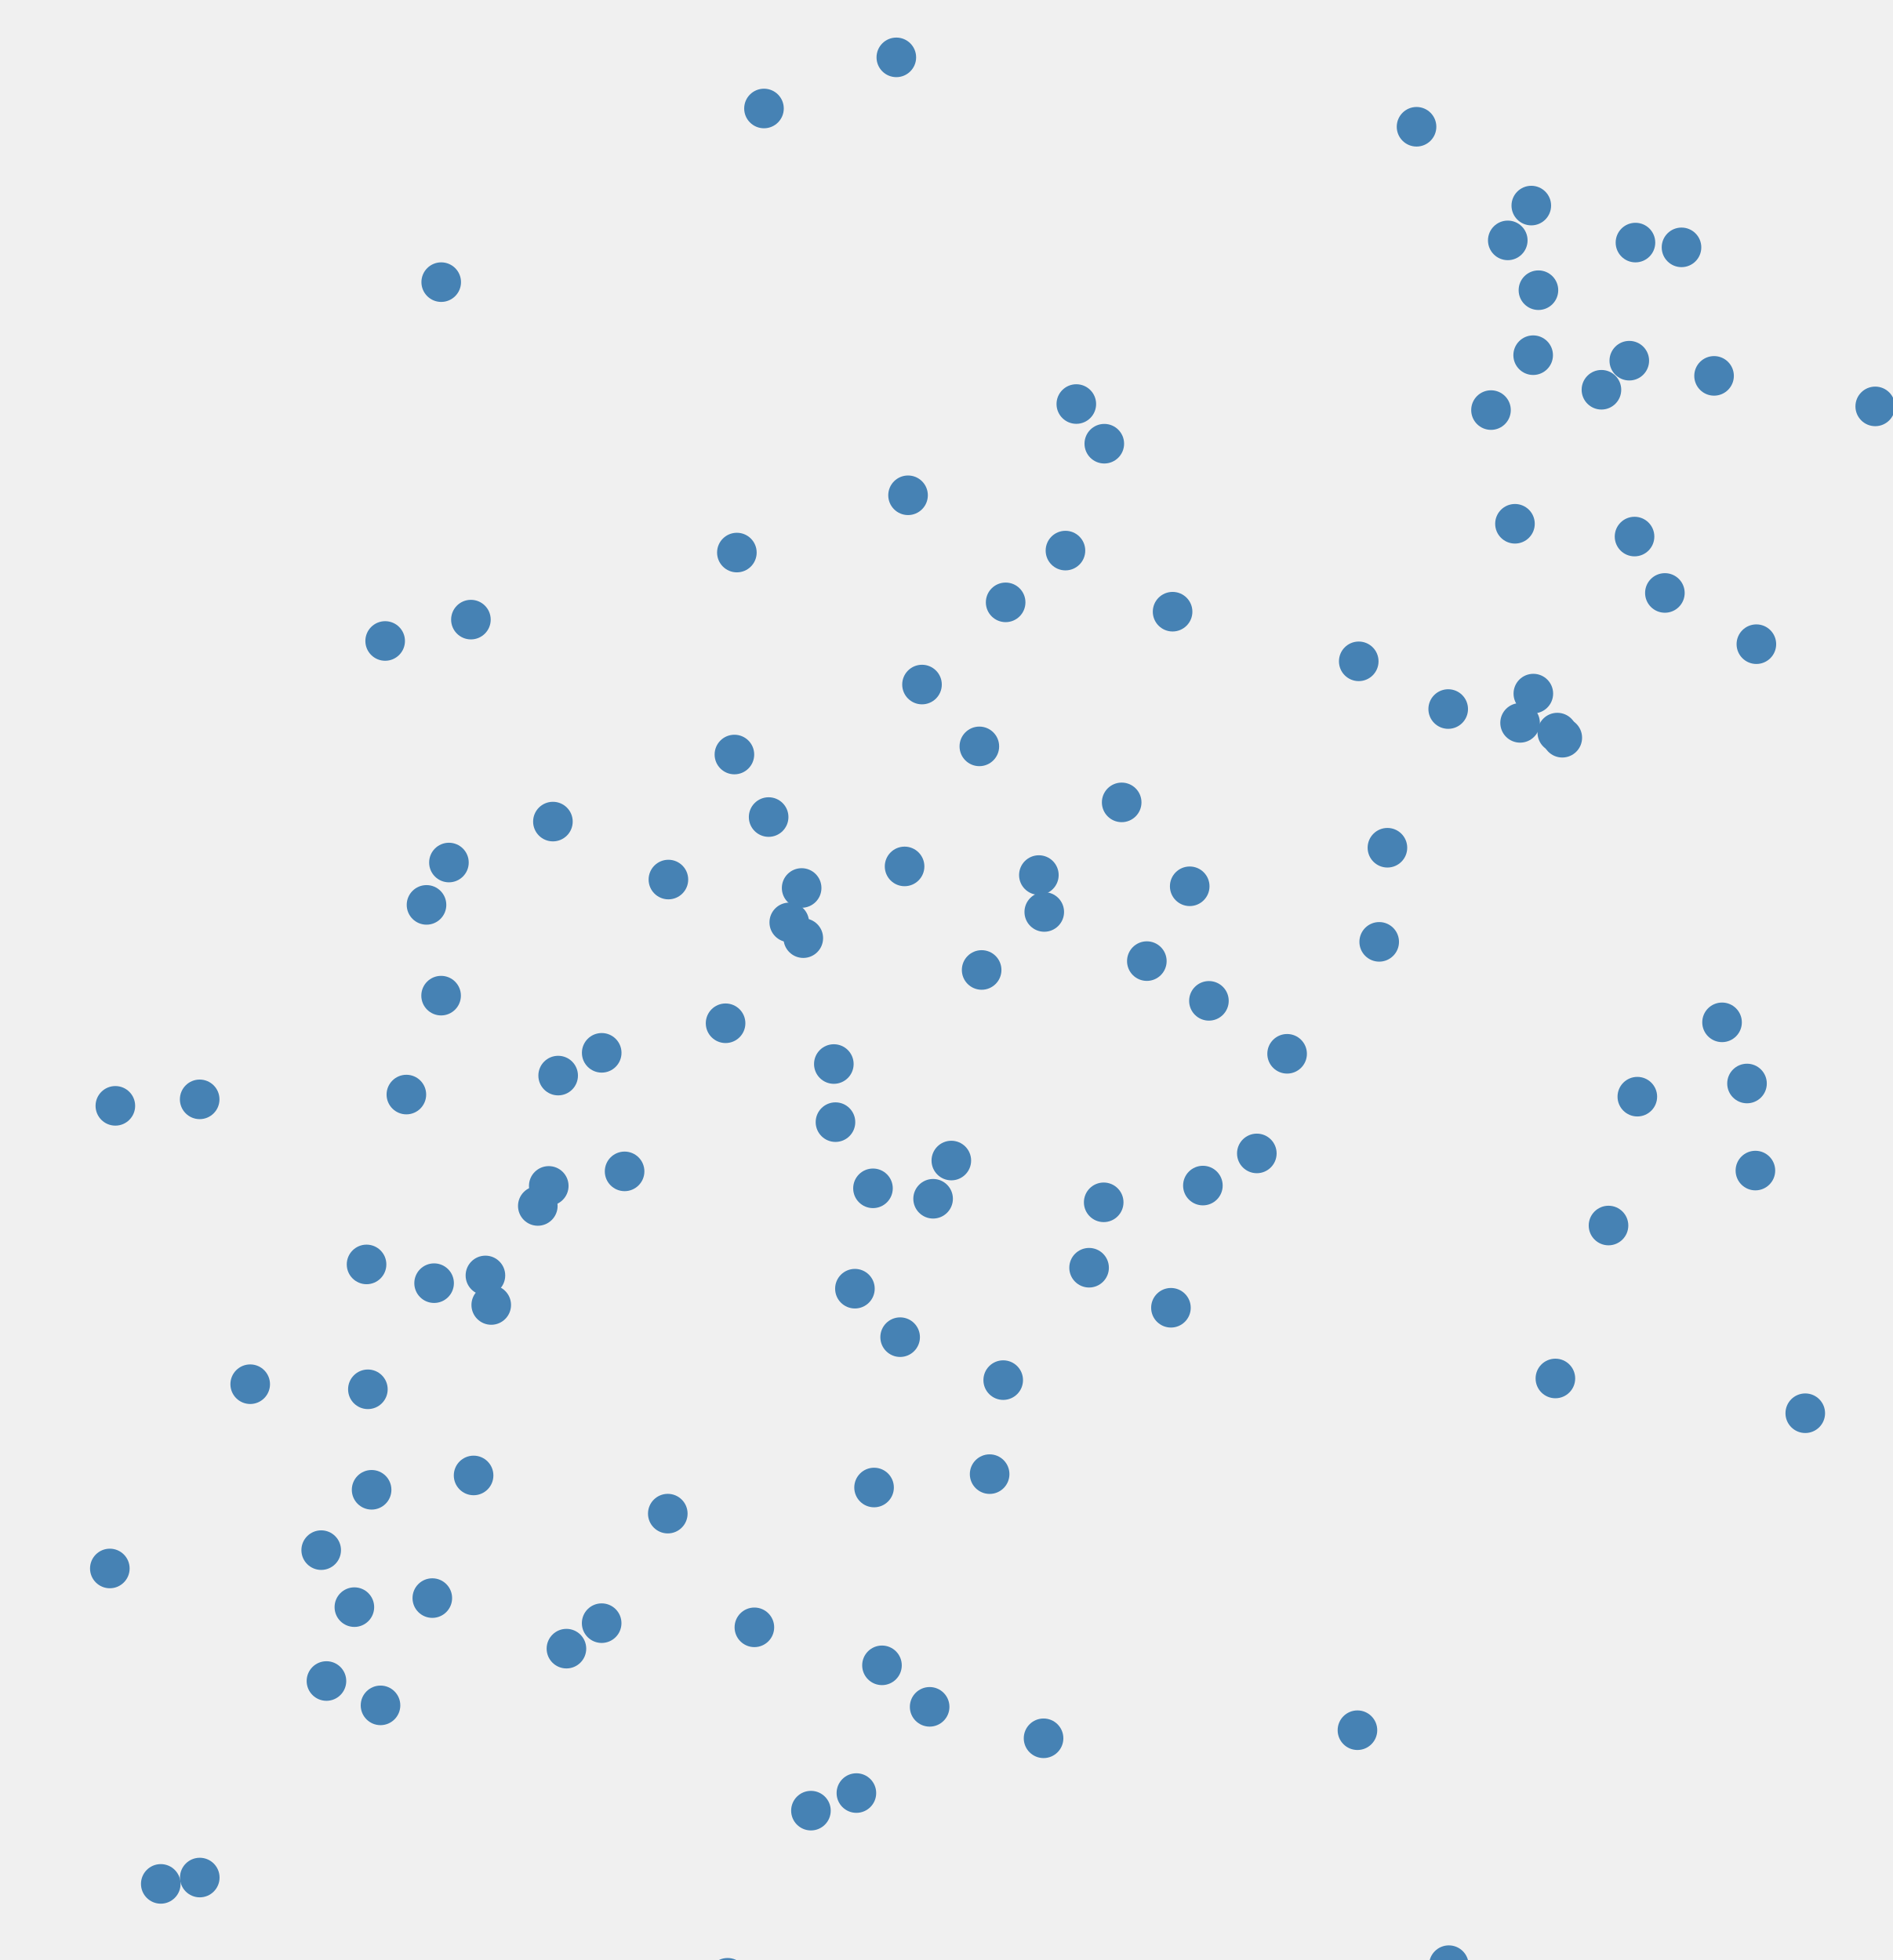
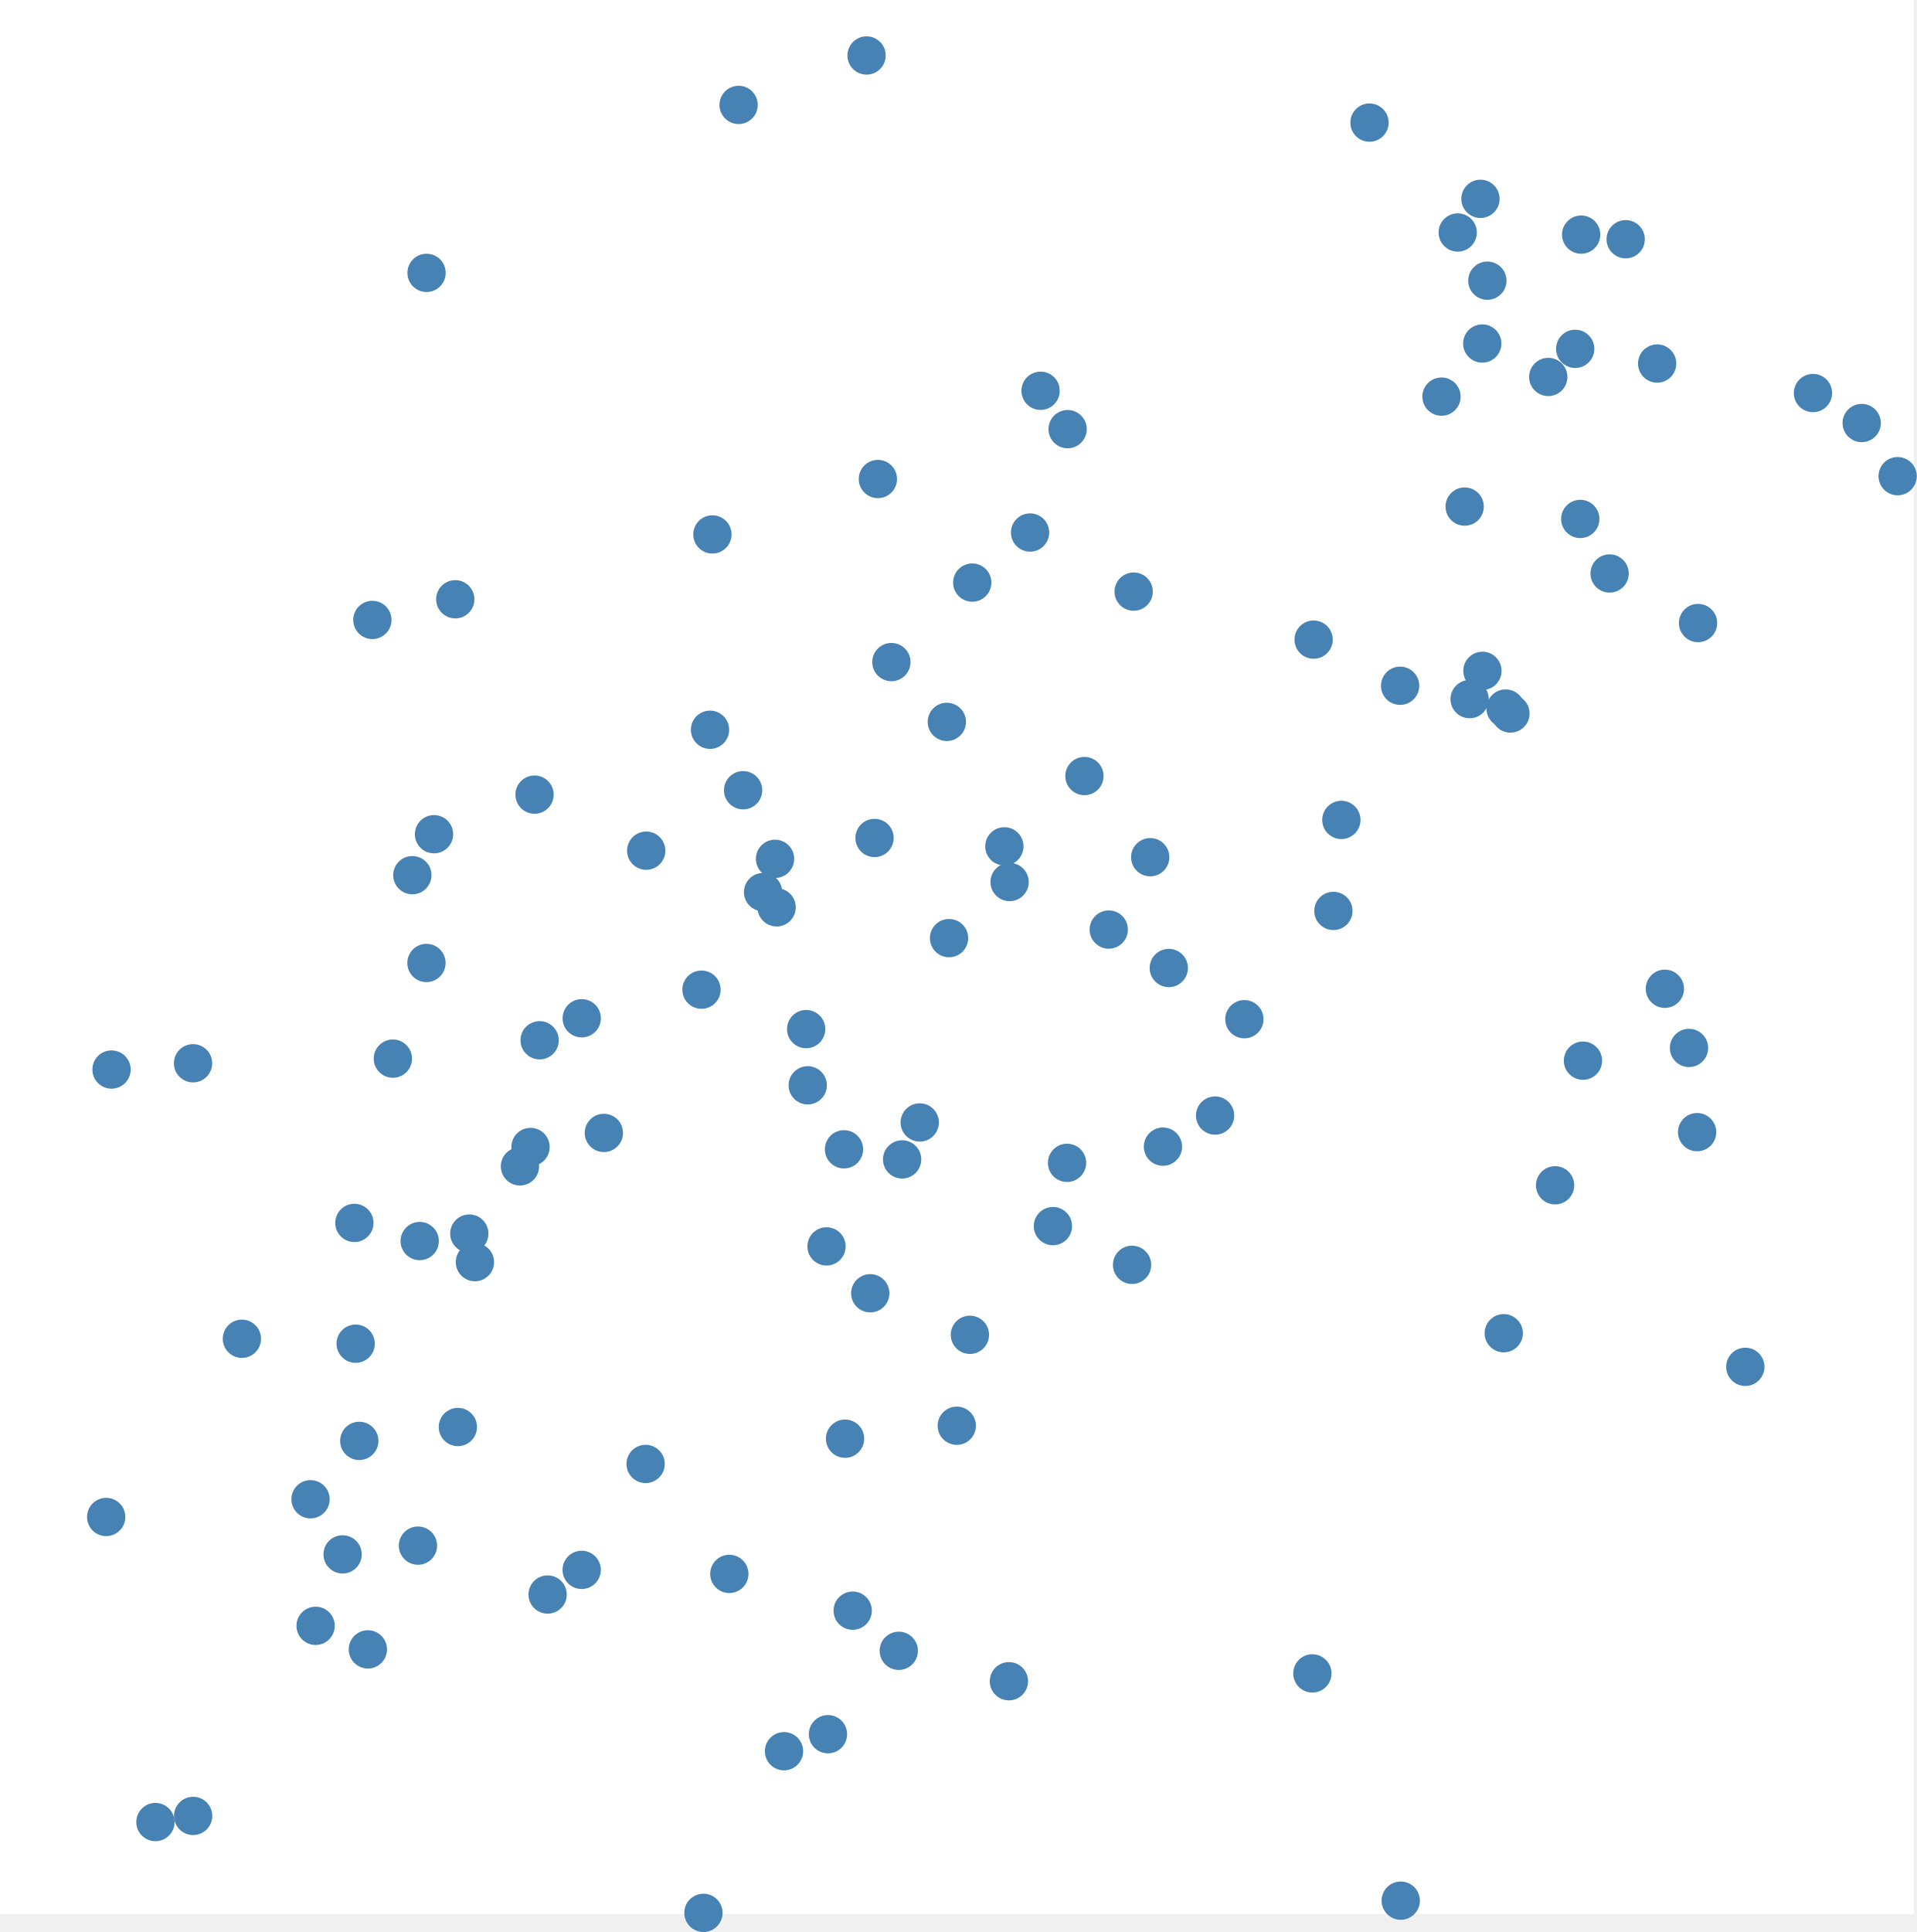
<svg xmlns="http://www.w3.org/2000/svg">
+   <rect width="200" height="200" fill="white" />
  <g>
    <circle cx="37.547" cy="150.559" r="2" style="fill: steelblue;" />
    <circle cx="20.184" cy="189.746" r="2" style="fill: steelblue;" />
    <circle cx="55.445" cy="119.848" r="2" style="fill: steelblue;" />
    <circle cx="16.244" cy="190.387" r="2" style="fill: steelblue;" />
    <circle cx="43.094" cy="91.448" r="2" style="fill: steelblue;" />
    <circle cx="45.359" cy="87.168" r="2" style="fill: steelblue;" />
    <circle cx="84.249" cy="107.531" r="2" style="fill: steelblue;" />
    <circle cx="104.965" cy="88.434" r="2" style="fill: steelblue;" />
    <circle cx="49.634" cy="131.882" r="2" style="fill: steelblue;" />
    <circle cx="32.984" cy="169.884" r="2" style="fill: steelblue;" />
    <circle cx="47.58" cy="62.619" r="2" style="fill: steelblue;" />
    <circle cx="90.563" cy="5.797" r="2" style="fill: steelblue;" />
    <circle cx="47.851" cy="149.109" r="2" style="fill: steelblue;" />
    <circle cx="91.747" cy="50.053" r="2" style="fill: steelblue;" />
    <circle cx="49.046" cy="128.897" r="2" style="fill: steelblue;" />
    <circle cx="130.047" cy="106.497" r="2" style="fill: steelblue;" />
    <circle cx="84.414" cy="113.404" r="2" style="fill: steelblue;" />
    <circle cx="86.528" cy="181.207" r="2" style="fill: steelblue;" />
    <circle cx="81.163" cy="94.809" r="2" style="fill: steelblue;" />
    <circle cx="118.476" cy="61.818" r="2" style="fill: steelblue;" />
    <circle cx="140.182" cy="85.673" r="2" style="fill: steelblue;" />
    <circle cx="173.185" cy="37.986" r="2" style="fill: steelblue;" />
    <circle cx="118.309" cy="132.163" r="2" style="fill: steelblue;" />
    <circle cx="74.203" cy="76.253" r="2" style="fill: steelblue;" />
    <circle cx="110.039" cy="128.117" r="2" style="fill: steelblue;" />
    <circle cx="137.153" cy="174.855" r="2" style="fill: steelblue;" />
    <circle cx="81.935" cy="182.985" r="2" style="fill: steelblue;" />
    <circle cx="44.568" cy="100.62" r="2" style="fill: steelblue;" />
    <circle cx="67.534" cy="88.888" r="2" style="fill: steelblue;" />
    <circle cx="73.514" cy="199.876" r="2" style="fill: steelblue;" />
    <circle cx="164.62" cy="36.451" r="2" style="fill: steelblue;" />
    <circle cx="126.987" cy="116.565" r="2" style="fill: steelblue;" />
    <circle cx="98.951" cy="75.429" r="2" style="fill: steelblue;" />
    <circle cx="44.579" cy="28.513" r="2" style="fill: steelblue;" />
    <circle cx="43.861" cy="129.677" r="2" style="fill: steelblue;" />
    <circle cx="74.452" cy="55.842" r="2" style="fill: steelblue;" />
    <circle cx="86.379" cy="130.235" r="2" style="fill: steelblue;" />
    <circle cx="11.097" cy="158.51" r="2" style="fill: steelblue;" />
    <circle cx="56.395" cy="108.699" r="2" style="fill: steelblue;" />
    <circle cx="120.206" cy="89.568" r="2" style="fill: steelblue;" />
    <circle cx="63.108" cy="118.379" r="2" style="fill: steelblue;" />
    <circle cx="77.191" cy="10.964" r="2" style="fill: steelblue;" />
    <circle cx="93.157" cy="69.181" r="2" style="fill: steelblue;" />
    <circle cx="162.52" cy="123.852" r="2" style="fill: steelblue;" />
    <circle cx="111.576" cy="44.841" r="2" style="fill: steelblue;" />
    <circle cx="176.514" cy="109.499" r="2" style="fill: steelblue;" />
    <circle cx="122.147" cy="101.146" r="2" style="fill: steelblue;" />
    <circle cx="20.175" cy="111.101" r="2" style="fill: steelblue;" />
    <circle cx="96.12" cy="117.285" r="2" style="fill: steelblue;" />
    <circle cx="80.996" cy="89.74" r="2" style="fill: steelblue;" />
    <circle cx="139.351" cy="95.184" r="2" style="fill: steelblue;" />
    <circle cx="93.929" cy="172.493" r="2" style="fill: steelblue;" />
    <circle cx="165.432" cy="110.83" r="2" style="fill: steelblue;" />
    <circle cx="60.795" cy="106.399" r="2" style="fill: steelblue;" />
    <circle cx="99.99" cy="148.976" r="2" style="fill: steelblue;" />
    <circle cx="54.339" cy="121.874" r="2" style="fill: steelblue;" />
    <circle cx="89.113" cy="168.299" r="2" style="fill: steelblue;" />
    <circle cx="111.515" cy="121.506" r="2" style="fill: steelblue;" />
    <circle cx="146.388" cy="198.6" r="2" style="fill: steelblue;" />
    <circle cx="57.231" cy="166.613" r="2" style="fill: steelblue;" />
    <circle cx="67.472" cy="152.968" r="2" style="fill: steelblue;" />
    <circle cx="73.311" cy="103.411" r="2" style="fill: steelblue;" />
    <circle cx="25.28" cy="139.888" r="2" style="fill: steelblue;" />
    <circle cx="37.036" cy="127.783" r="2" style="fill: steelblue;" />
    <circle cx="41.059" cy="110.617" r="2" style="fill: steelblue;" />
    <circle cx="101.362" cy="139.475" r="2" style="fill: steelblue;" />
    <circle cx="32.453" cy="156.657" r="2" style="fill: steelblue;" />
    <circle cx="38.446" cy="172.345" r="2" style="fill: steelblue;" />
    <circle cx="121.537" cy="119.814" r="2" style="fill: steelblue;" />
    <circle cx="88.314" cy="150.328" r="2" style="fill: steelblue;" />
    <circle cx="43.68" cy="161.503" r="2" style="fill: steelblue;" />
    <circle cx="108.749" cy="40.832" r="2" style="fill: steelblue;" />
    <circle cx="154.719" cy="20.776" r="2" style="fill: steelblue;" />
    <circle cx="146.323" cy="71.656" r="2" style="fill: steelblue;" />
    <circle cx="154.925" cy="70.096" r="2" style="fill: steelblue;" />
    <circle cx="150.647" cy="41.443" r="2" style="fill: steelblue;" />
    <circle cx="153.586" cy="73.052" r="2" style="fill: steelblue;" />
    <circle cx="152.342" cy="24.293" r="2" style="fill: steelblue;" />
    <circle cx="198.318" cy="49.755" r="2" style="fill: steelblue;" />
    <circle cx="169.895" cy="24.998" r="2" style="fill: steelblue;" />
    <circle cx="157.153" cy="139.308" r="2" style="fill: steelblue;" />
    <circle cx="194.562" cy="44.203" r="2" style="fill: steelblue;" />
    <circle cx="101.608" cy="60.874" r="2" style="fill: steelblue;" />
    <circle cx="79.745" cy="93.217" r="2" style="fill: steelblue;" />
    <circle cx="11.655" cy="111.757" r="2" style="fill: steelblue;" />
    <circle cx="90.948" cy="135.134" r="2" style="fill: steelblue;" />
    <circle cx="94.279" cy="121.147" r="2" style="fill: steelblue;" />
    <circle cx="105.51" cy="92.163" r="2" style="fill: steelblue;" />
    <circle cx="113.332" cy="81.089" r="2" style="fill: steelblue;" />
    <circle cx="137.284" cy="66.834" r="2" style="fill: steelblue;" />
    <circle cx="161.805" cy="39.389" r="2" style="fill: steelblue;" />
    <circle cx="165.243" cy="24.515" r="2" style="fill: steelblue;" />
    <circle cx="107.651" cy="55.643" r="2" style="fill: steelblue;" />
    <circle cx="165.15" cy="54.225" r="2" style="fill: steelblue;" />
    <circle cx="157.347" cy="74.036" r="2" style="fill: steelblue;" />
    <circle cx="153.069" cy="52.933" r="2" style="fill: steelblue;" />
    <circle cx="143.124" cy="12.811" r="2" style="fill: steelblue;" />
    <circle cx="182.4" cy="142.821" r="2" style="fill: steelblue;" />
    <circle cx="88.204" cy="120.092" r="2" style="fill: steelblue;" />
    <circle cx="55.865" cy="83.03" r="2" style="fill: steelblue;" />
    <circle cx="77.661" cy="82.572" r="2" style="fill: steelblue;" />
    <circle cx="157.85" cy="74.555" r="2" style="fill: steelblue;" />
    <circle cx="91.397" cy="87.56" r="2" style="fill: steelblue;" />
    <circle cx="115.874" cy="97.13" r="2" style="fill: steelblue;" />
    <circle cx="189.469" cy="41.07" r="2" style="fill: steelblue;" />
    <circle cx="154.907" cy="35.895" r="2" style="fill: steelblue;" />
    <circle cx="38.916" cy="64.777" r="2" style="fill: steelblue;" />
    <circle cx="155.44" cy="29.327" r="2" style="fill: steelblue;" />
    <circle cx="177.362" cy="118.298" r="2" style="fill: steelblue;" />
    <circle cx="168.216" cy="59.923" r="2" style="fill: steelblue;" />
    <circle cx="177.46" cy="65.101" r="2" style="fill: steelblue;" />
    <circle cx="173.992" cy="103.318" r="2" style="fill: steelblue;" />
    <circle cx="60.79" cy="164.037" r="2" style="fill: steelblue;" />
    <circle cx="105.439" cy="175.672" r="2" style="fill: steelblue;" />
    <circle cx="76.221" cy="164.458" r="2" style="fill: steelblue;" />
    <circle cx="35.805" cy="162.418" r="2" style="fill: steelblue;" />
    <circle cx="37.17" cy="140.403" r="2" style="fill: steelblue;" />
    <circle cx="99.183" cy="98.025" r="2" style="fill: steelblue;" />
  </g>
</svg>
